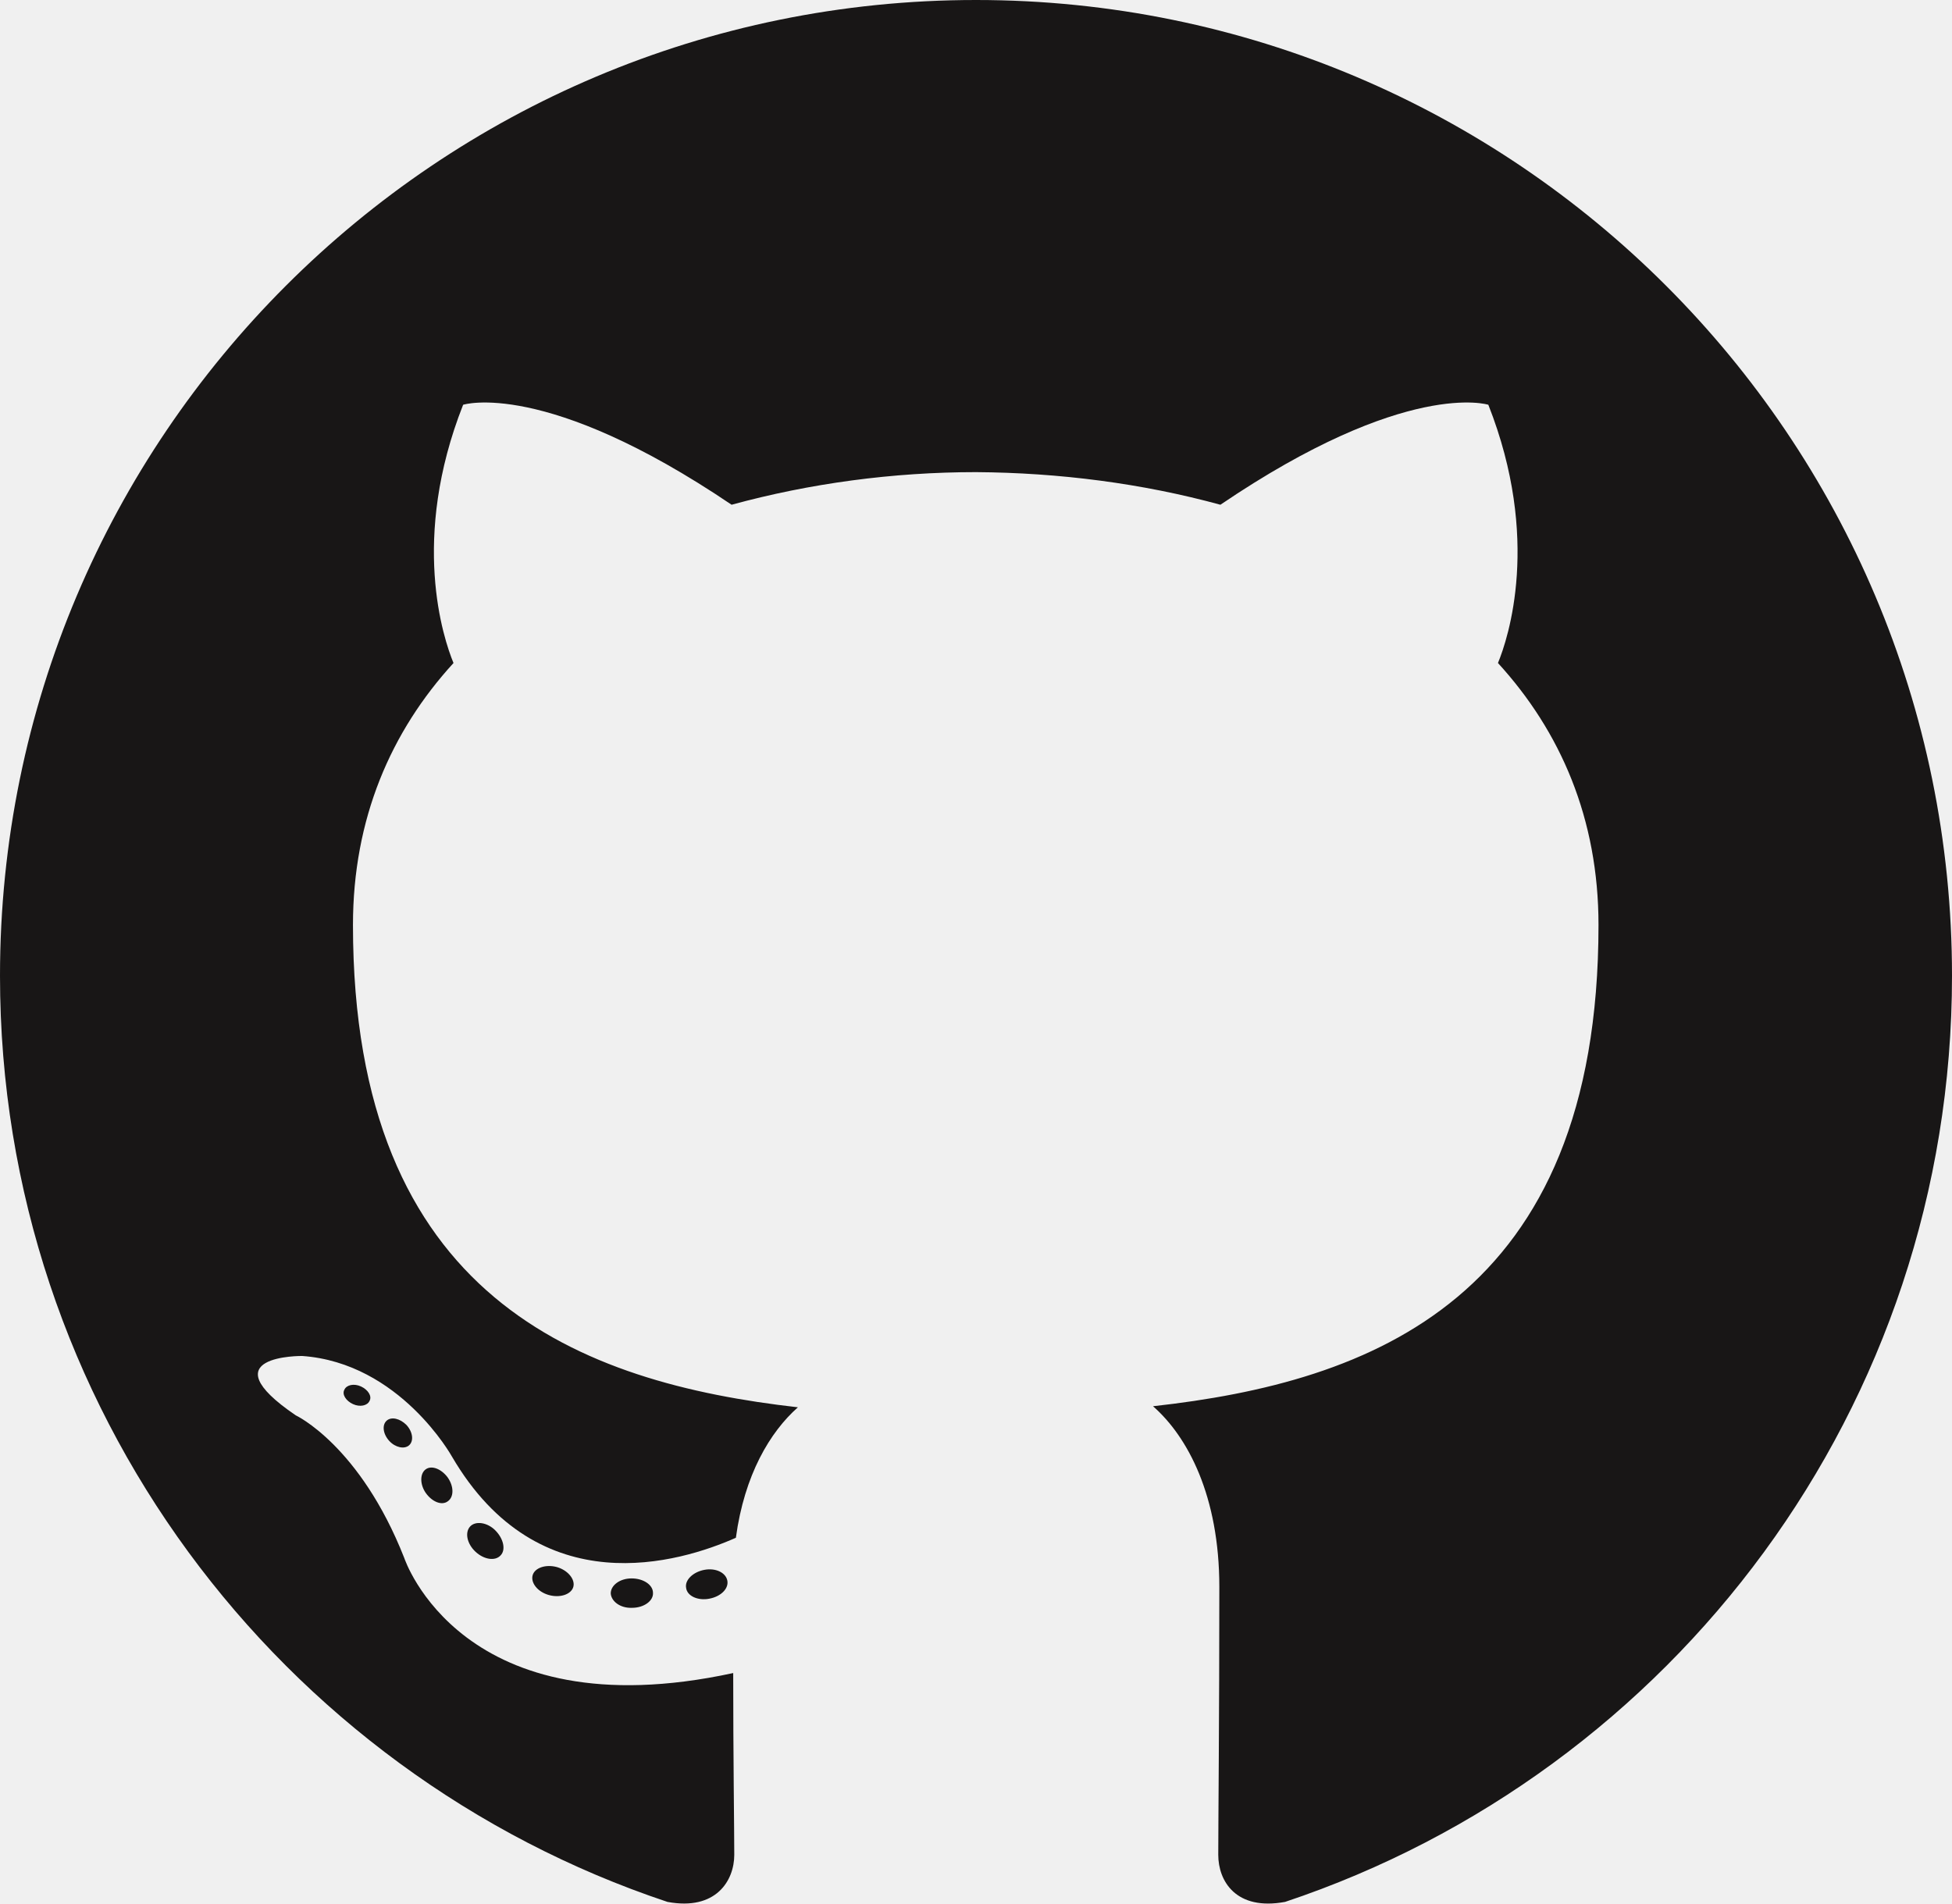
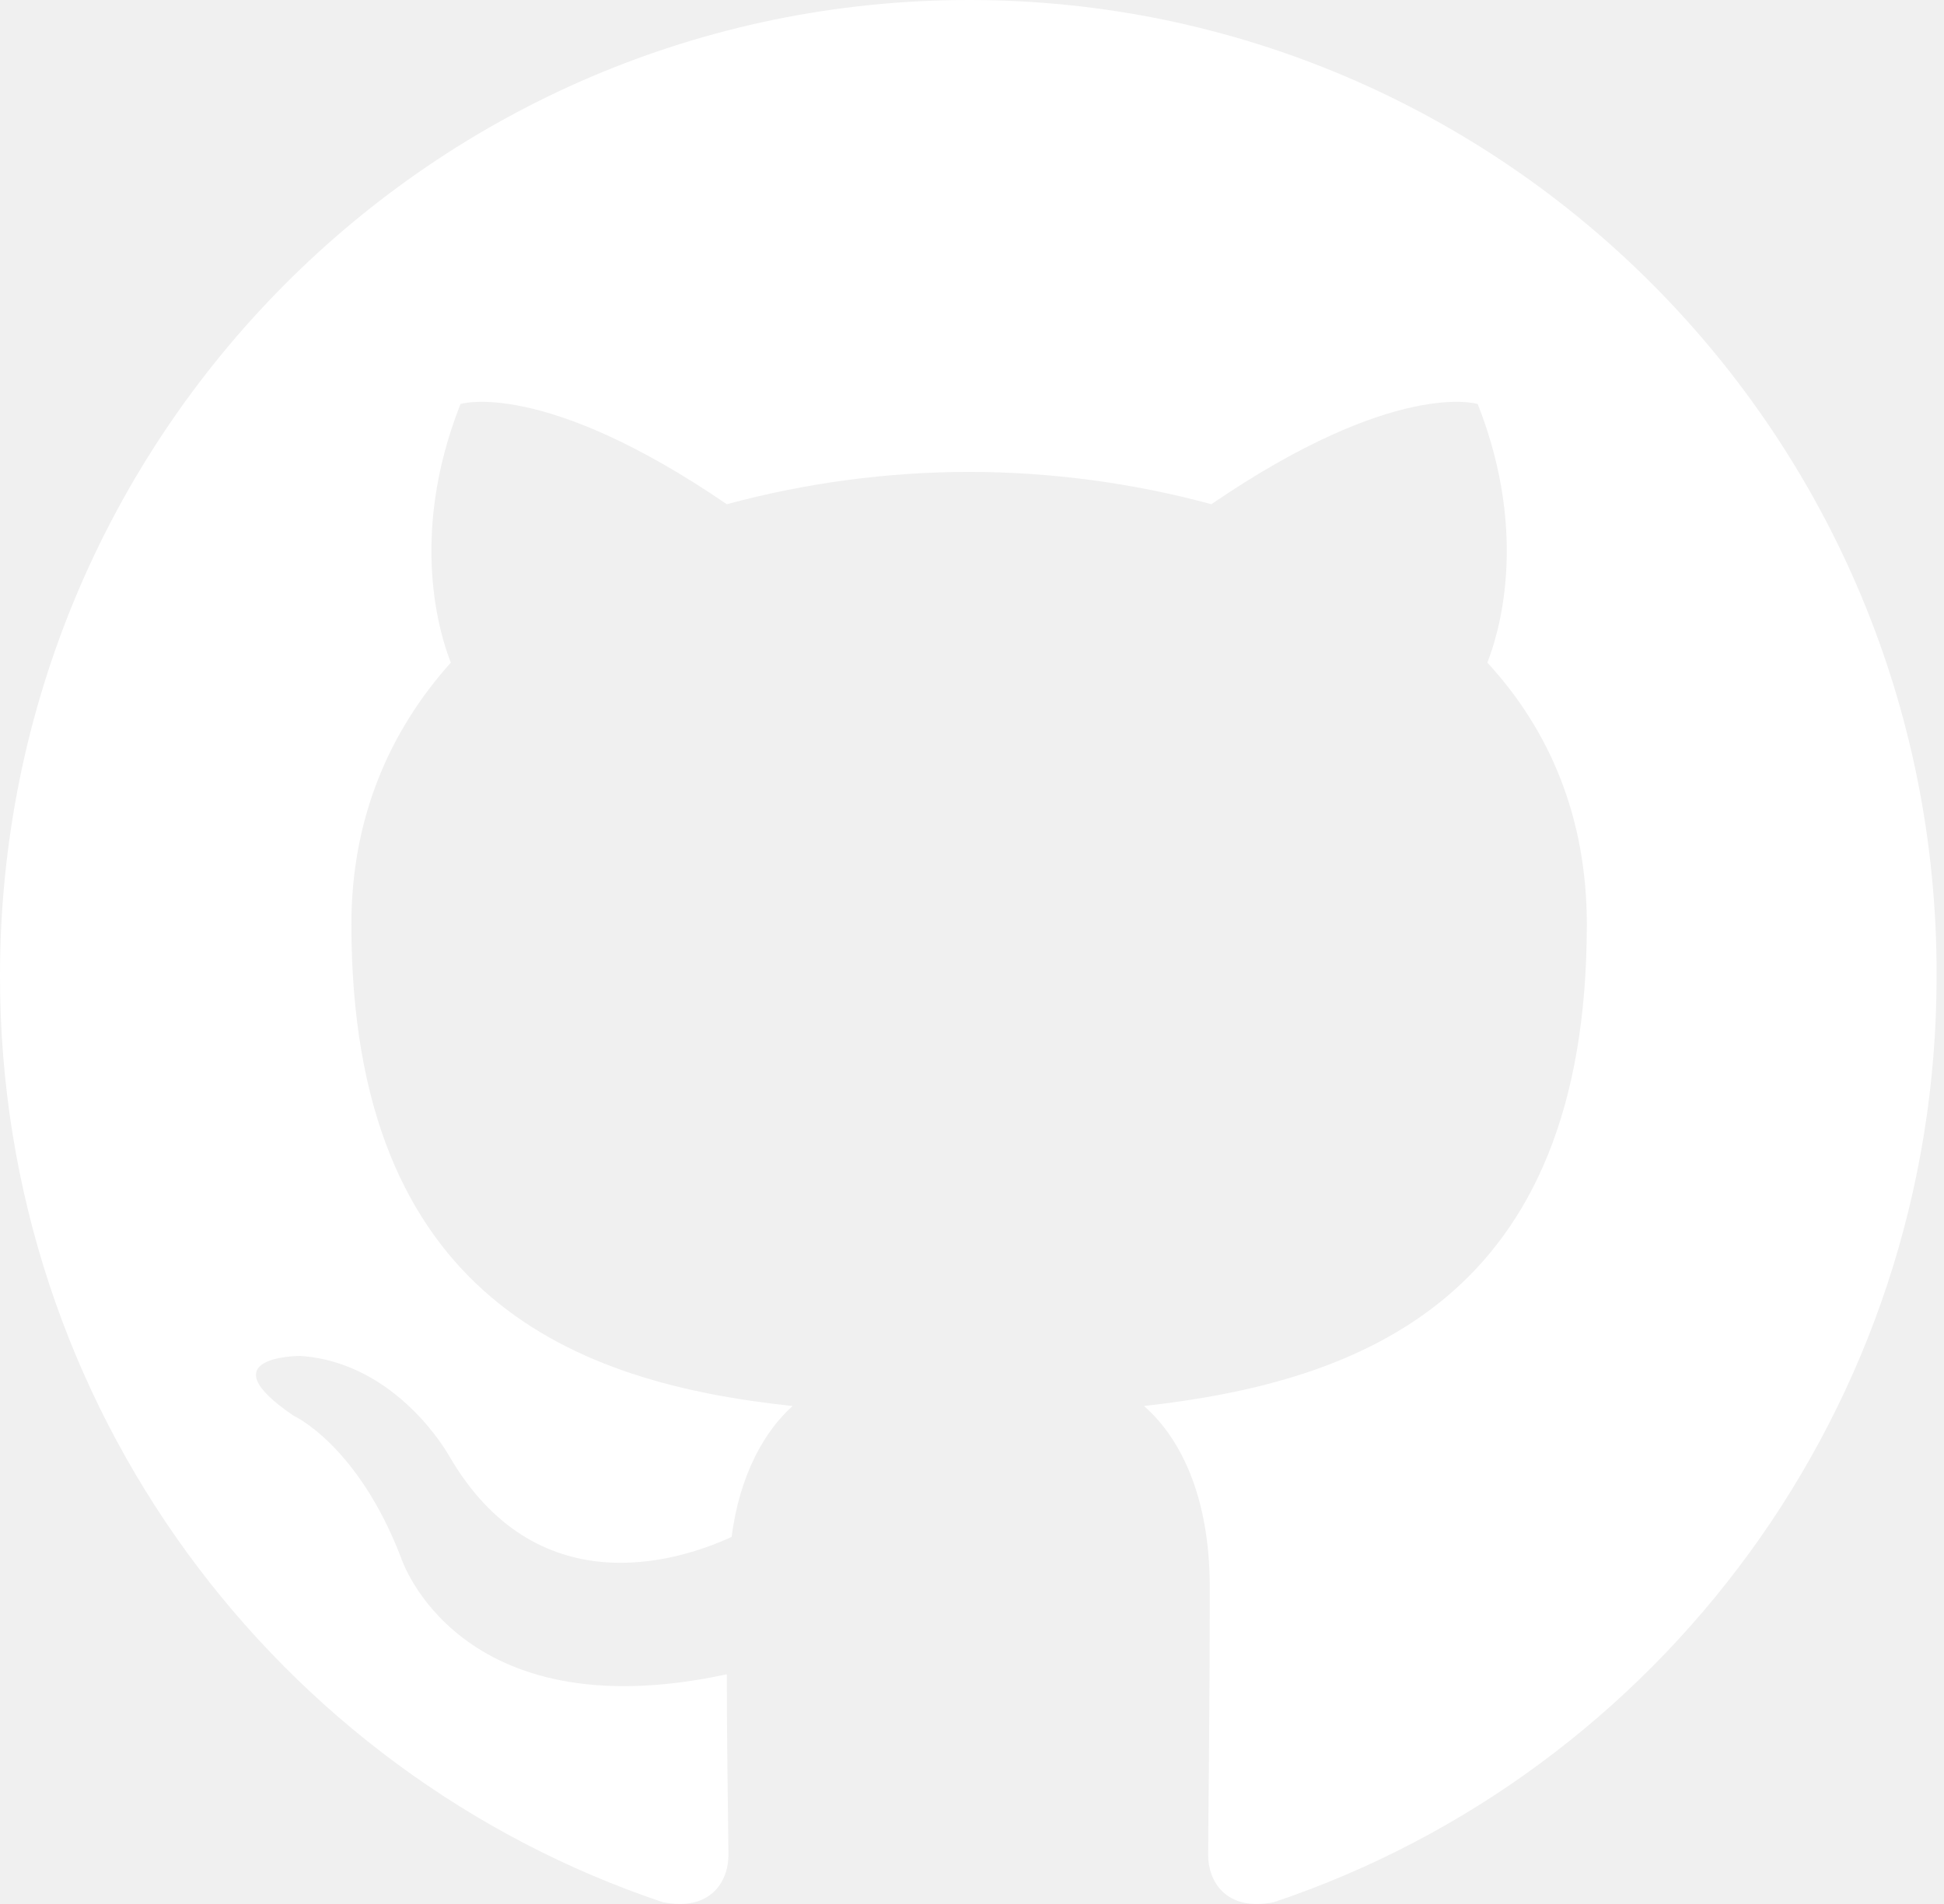
- <svg xmlns="http://www.w3.org/2000/svg" version="1.1" id="Layer_1" x="0px" y="0px" style="enable-background:new 0 0 500 500;" xml:space="preserve" viewBox="67.5 72 365 356.01">
-   <style type="text/css">
- 	.st0{fill-rule:evenodd;clip-rule:evenodd;fill:#181616;}
- 	.st1{fill:#181616;}
- </style>
-   <g id="XMLID_24_">
-     <path id="XMLID_26_" class="st0" d="M250,72C149.2,72,67.5,153.7,67.5,254.5c0,80.6,52.3,149,124.8,173.2c9.1,1.7,12.5-4,12.5-8.8   c0-4.4-0.2-18.7-0.2-34c-50.8,11-61.5-21.5-61.5-21.5c-8.3-21.1-20.3-26.7-20.3-26.7c-16.6-11.3,1.2-11.1,1.2-11.1   c18.3,1.3,28,18.8,28,18.8c16.3,27.9,42.7,19.8,53.1,15.2c1.6-11.8,6.4-19.8,11.6-24.4c-40.5-4.6-83.2-20.3-83.2-90.2   c0-19.9,7.1-36.2,18.8-49c-1.9-4.6-8.1-23.2,1.8-48.3c0,0,15.3-4.9,50.2,18.7c14.6-4,30.2-6.1,45.7-6.1c15.5,0.1,31.1,2.1,45.7,6.1   c34.8-23.6,50.1-18.7,50.1-18.7c9.9,25.1,3.7,43.7,1.8,48.3c11.7,12.8,18.8,29.1,18.8,49c0,70.1-42.7,85.5-83.3,90   c6.5,5.7,12.4,16.8,12.4,33.8c0,24.4-0.2,44.1-0.2,50.1c0,4.9,3.3,10.5,12.5,8.8c72.5-24.2,124.7-92.5,124.7-173.2   C432.5,153.7,350.8,72,250,72z" />
-     <path id="XMLID_30_" class="st1" d="M136.6,334c-0.4,0.9-1.8,1.2-3.1,0.6c-1.3-0.6-2.1-1.8-1.6-2.7c0.4-0.9,1.8-1.2,3.1-0.6   C136.3,331.9,137.1,333.1,136.6,334z" />
-     <path id="XMLID_31_" class="st1" d="M144,342.3c-0.9,0.8-2.6,0.4-3.7-0.8c-1.2-1.3-1.4-3-0.5-3.8c0.9-0.8,2.5-0.4,3.7,0.8   C144.7,339.8,144.9,341.5,144,342.3z" />
-     <path id="XMLID_32_" class="st1" d="M151.2,352.8c-1.1,0.8-2.9,0.1-4.1-1.6c-1.1-1.6-1.1-3.6,0-4.4c1.1-0.8,2.9-0.1,4.1,1.5   C152.4,350,152.4,352,151.2,352.8z" />
-     <path id="XMLID_33_" class="st1" d="M161.1,362.9c-1,1.1-3.1,0.8-4.7-0.7c-1.6-1.5-2-3.6-1-4.7c1-1.1,3.2-0.8,4.7,0.7   C161.7,359.8,162.1,361.9,161.1,362.9z" />
-     <path id="XMLID_34_" class="st1" d="M174.7,368.8c-0.4,1.4-2.5,2.1-4.6,1.5c-2.1-0.6-3.4-2.3-3-3.7c0.4-1.4,2.5-2.1,4.6-1.5   C173.7,365.7,175.1,367.4,174.7,368.8z" />
-     <path id="XMLID_35_" class="st1" d="M189.6,369.9c0.1,1.5-1.7,2.8-3.9,2.8c-2.2,0.1-3.9-1.2-4-2.7c0-1.5,1.7-2.8,3.9-2.8   C187.8,367.2,189.6,368.4,189.6,369.9z" />
-     <path id="XMLID_36_" class="st1" d="M203.5,367.6c0.3,1.5-1.2,3-3.4,3.4c-2.1,0.4-4.1-0.5-4.3-2c-0.3-1.5,1.3-3,3.4-3.4   C201.3,365.2,203.2,366.1,203.5,367.6z" />
-   </g>
+ <svg xmlns="http://www.w3.org/2000/svg" width="98" height="96">
+   <path fill-rule="evenodd" clip-rule="evenodd" d="M48.854 0C21.839 0 0 22 0 49.217c0 21.756 13.993 40.172 33.405 46.69 2.427.49 3.316-1.059 3.316-2.362 0-1.141-.08-5.052-.08-9.127-13.59 2.934-16.42-5.867-16.42-5.867-2.184-5.704-5.42-7.17-5.42-7.17-4.448-3.015.324-3.015.324-3.015 4.934.326 7.523 5.052 7.523 5.052 4.367 7.496 11.404 5.378 14.235 4.074.404-3.178 1.699-5.378 3.074-6.6-10.839-1.141-22.243-5.378-22.243-24.283 0-5.378 1.94-9.778 5.014-13.2-.485-1.222-2.184-6.275.486-13.038 0 0 4.125-1.304 13.426 5.052a46.97 46.97 0 0 1 12.214-1.63c4.125 0 8.33.571 12.213 1.63 9.302-6.356 13.427-5.052 13.427-5.052 2.67 6.763.97 11.816.485 13.038 3.155 3.422 5.015 7.822 5.015 13.2 0 18.905-11.404 23.06-22.324 24.283 1.78 1.548 3.316 4.481 3.316 9.126 0 6.6-.08 11.897-.08 13.526 0 1.304.89 2.853 3.316 2.364 19.412-6.52 33.405-24.935 33.405-46.691C97.707 22 75.788 0 48.854 0z" fill="#fff" />
</svg>
